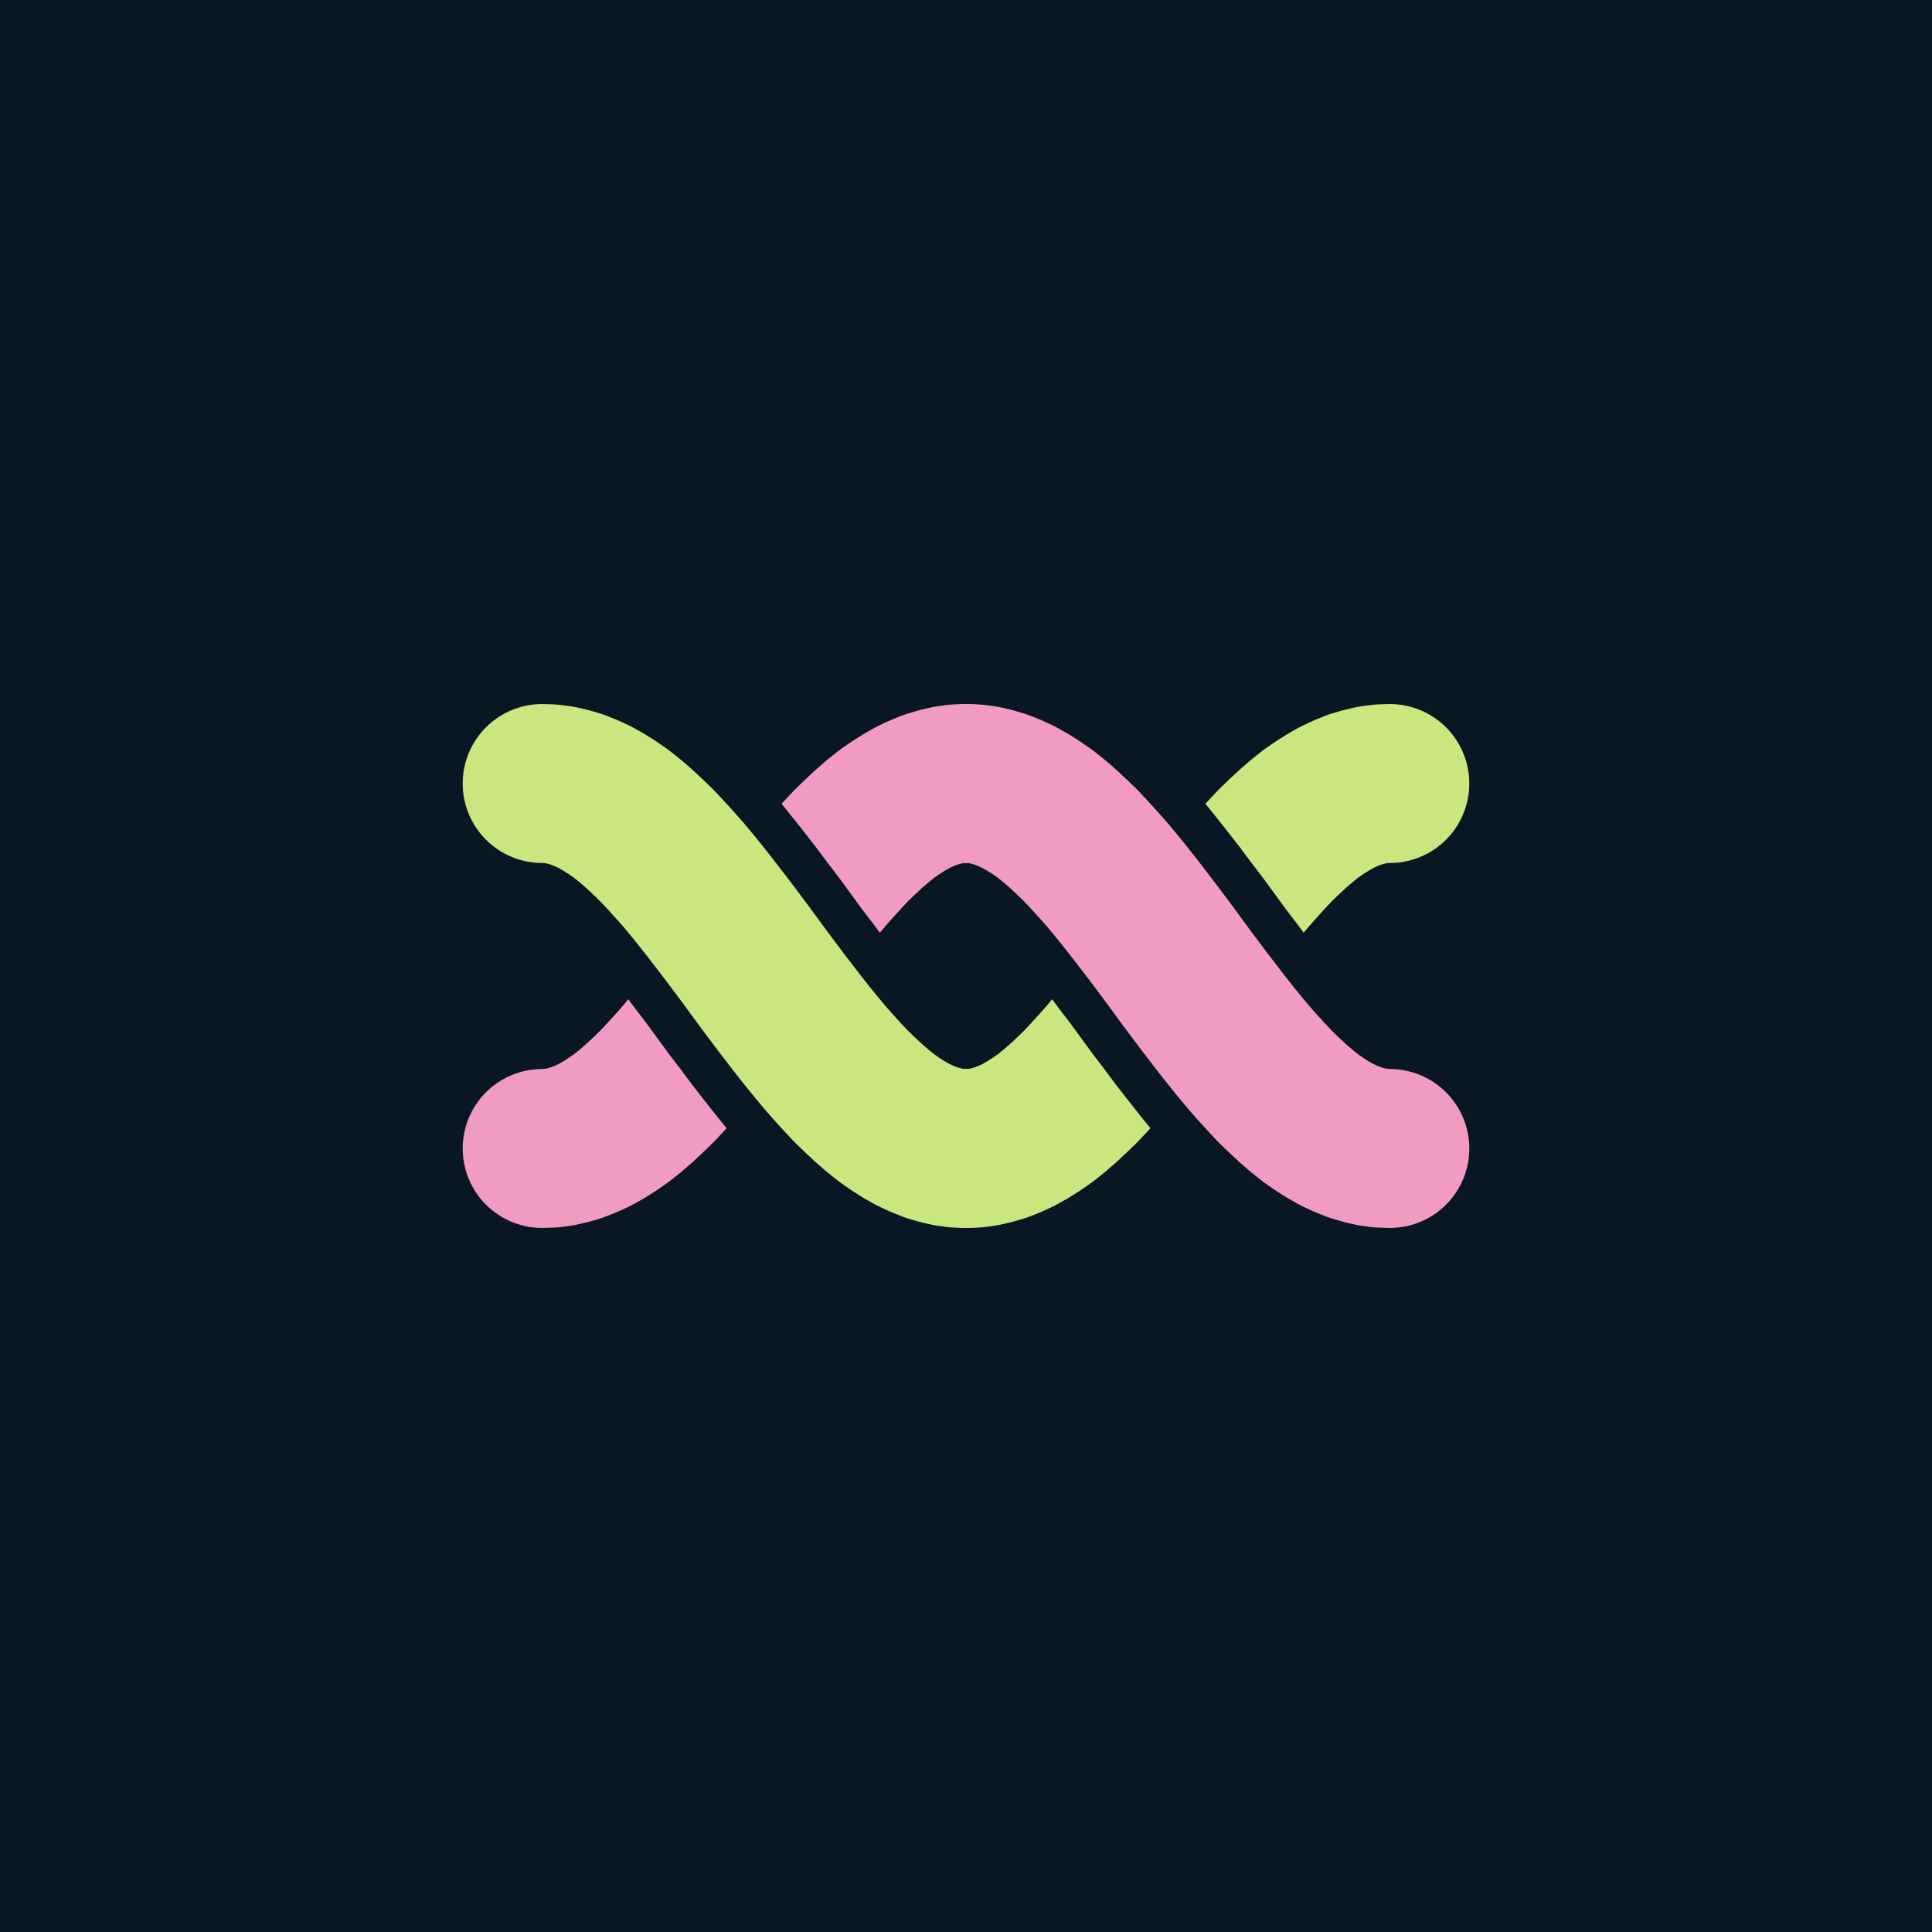
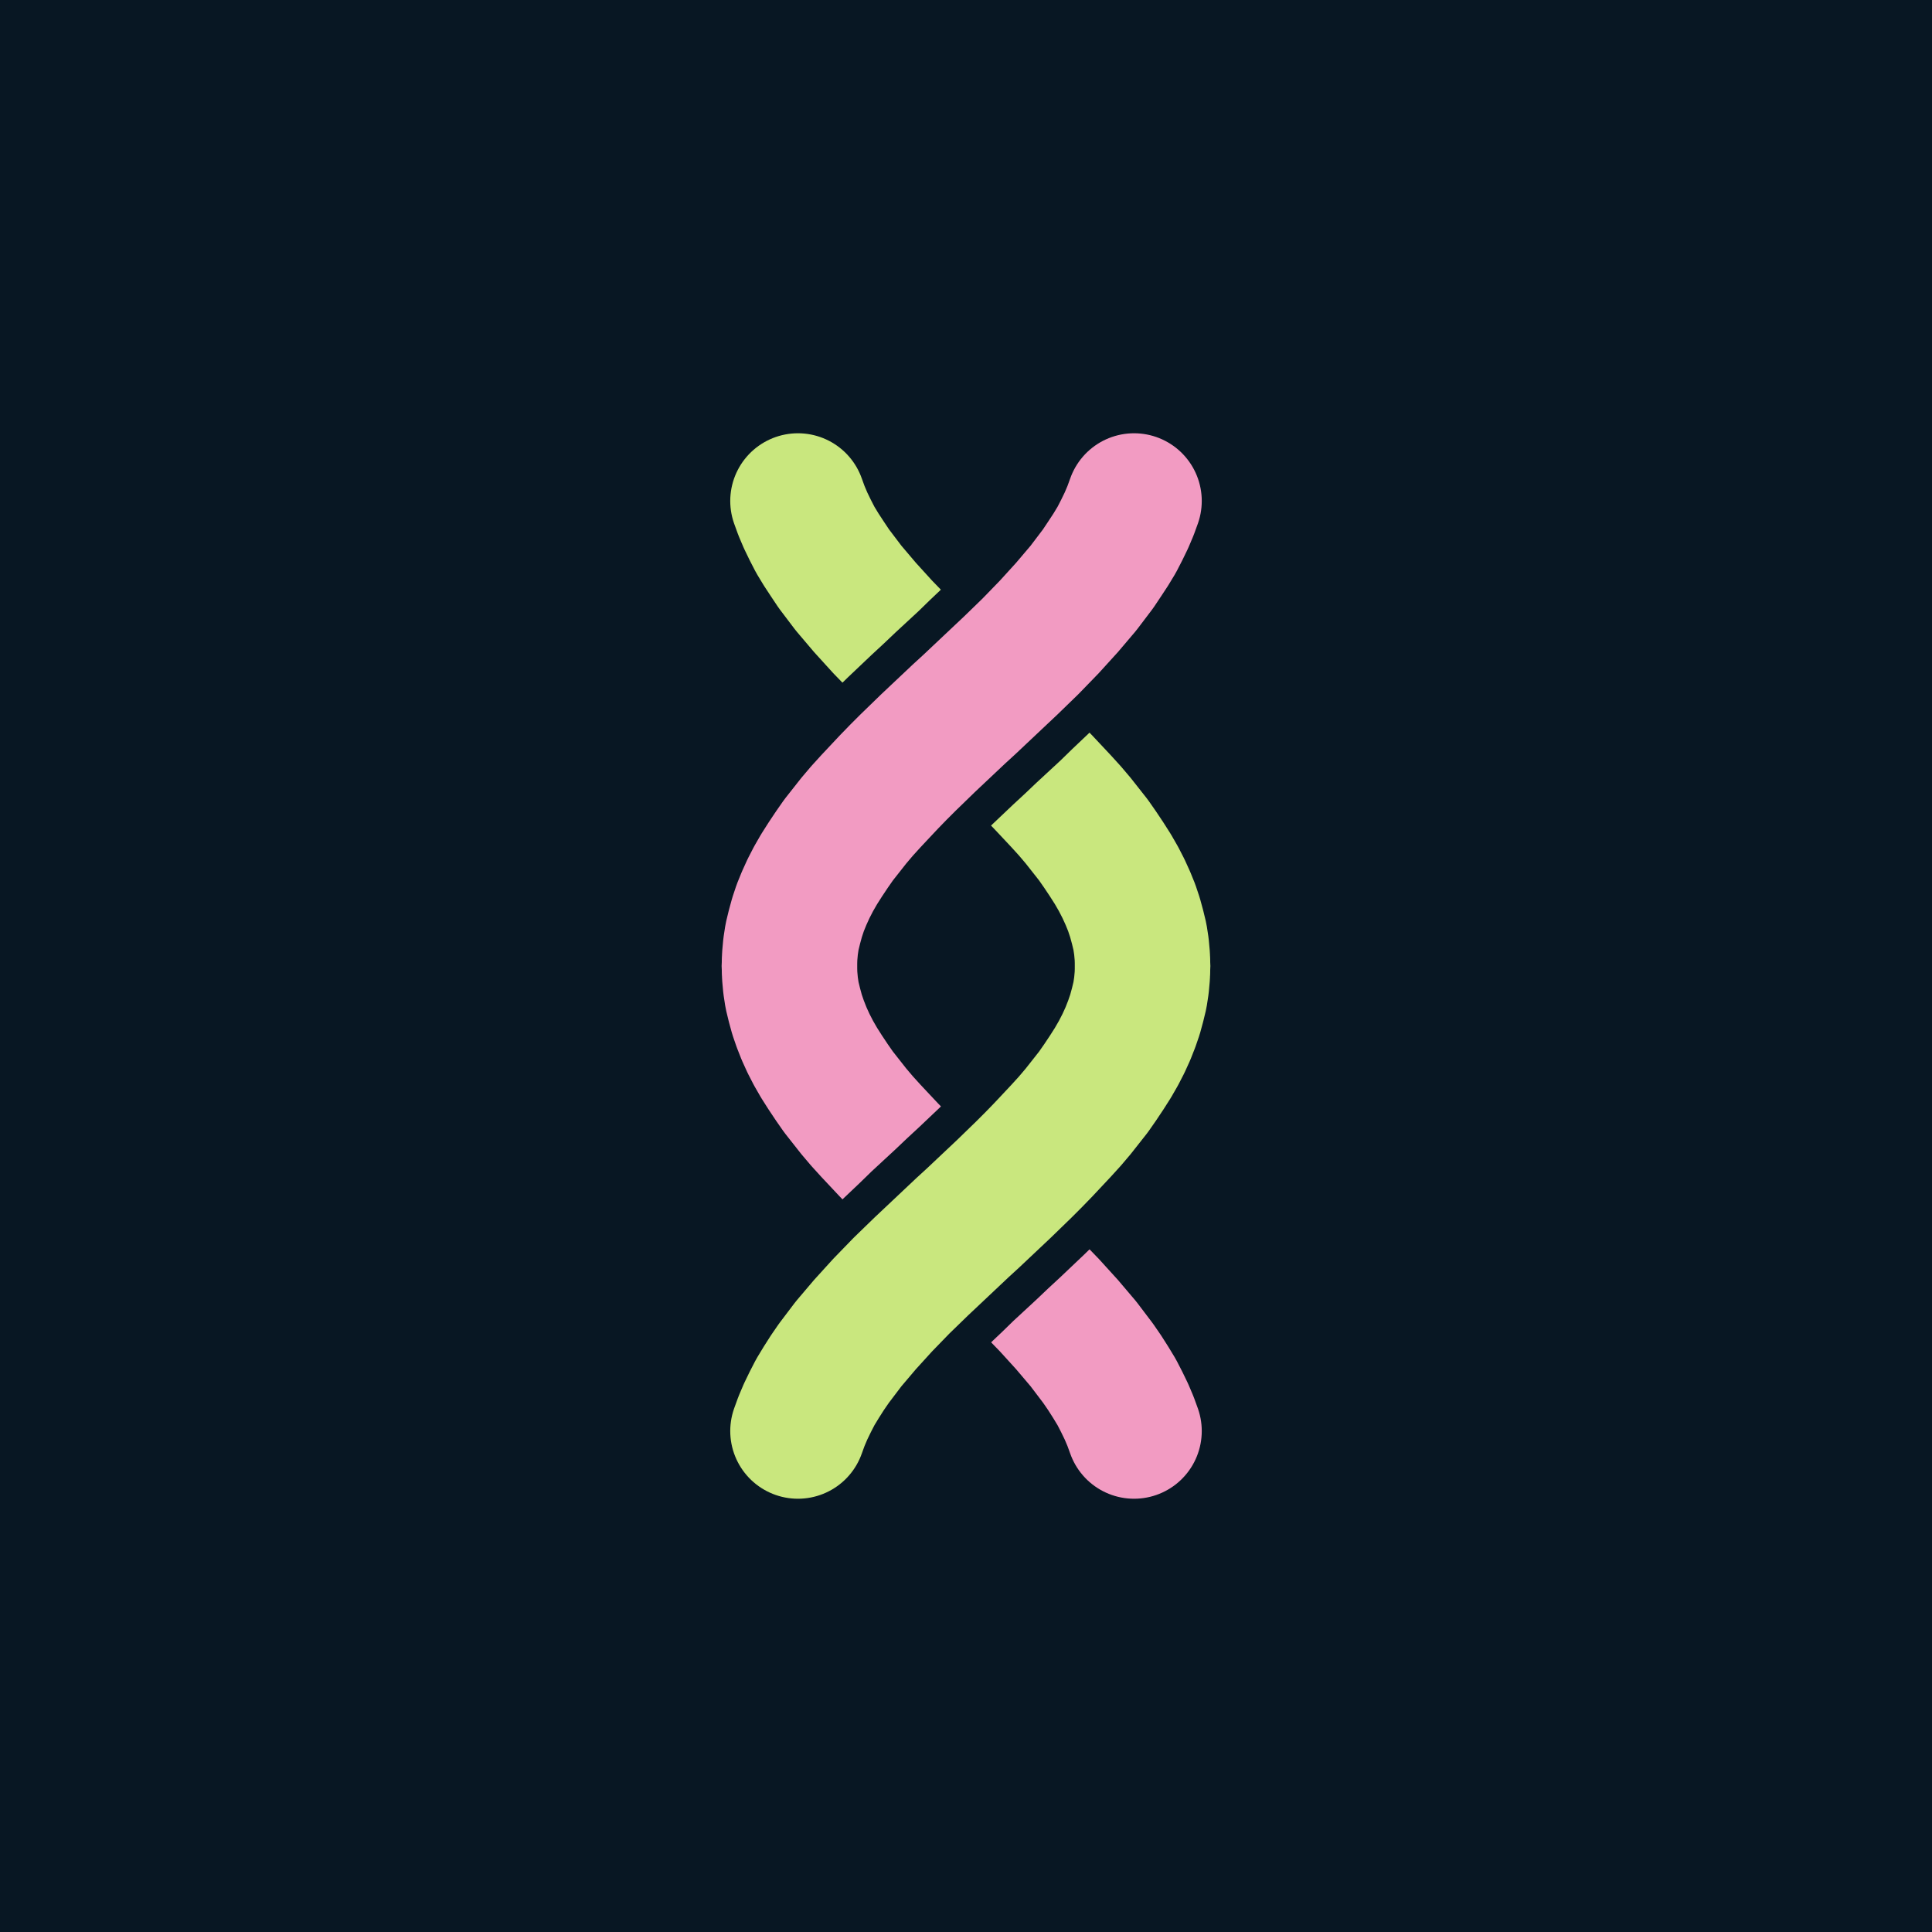
<svg xmlns="http://www.w3.org/2000/svg" viewBox="0 0 512 512" role="img" aria-label="Pipos Fitness">
  <rect width="512" height="512" fill="#081723" />
  <g transform="translate(256 256) scale(.78) translate(-256 -256)">
-     <path d="M112.0 318.0 L115.0 317.9 L118.0 317.5 L121.0 316.8 L124.0 315.9 L127.0 314.7 L130.0 313.3 L133.0 311.6 L136.0 309.7 L139.0 307.6 L142.0 305.2 L145.0 302.6 L148.0 299.8 L151.0 296.9 L154.0 293.7 L157.0 290.4 L160.0 287.0 L163.0 283.4 L166.0 279.7 L169.0 275.9 L172.0 272.0 L175.0 268.1 L178.0 264.1 L181.0 260.1 L184.0 256.0 L187.0 251.9 L190.0 247.9 L193.0 243.9 L196.0 240.0 L199.0 236.1 L202.0 232.3 L205.0 228.6 L208.0 225.0 L211.0 221.6 L214.0 218.3 L217.0 215.1 L220.0 212.2 L223.0 209.4 L226.0 206.8 L229.0 204.4 L232.0 202.3 L235.0 200.4 L238.0 198.7 L241.0 197.3 L244.0 196.1 L247.0 195.2 L250.0 194.5 L253.0 194.1 L256.0 194.0" fill="none" stroke="#F29BC2" stroke-width="54" stroke-linecap="round" stroke-linejoin="round" />
-     <path d="M161.0 226.1 L164.8 230.8 L168.6 235.6 L172.5 240.6 L176.3 245.7 L180.2 250.8 L184.0 256.0 L187.8 261.2 L191.7 266.3 L195.5 271.4 L199.4 276.4 L203.2 281.2 L207.0 285.9" fill="none" stroke="#081723" stroke-width="82" stroke-linecap="butt" />
-     <path d="M112.0 194.0 L115.0 194.1 L118.0 194.5 L121.0 195.2 L124.0 196.1 L127.0 197.3 L130.0 198.7 L133.0 200.4 L136.0 202.3 L139.0 204.4 L142.0 206.8 L145.0 209.4 L148.0 212.2 L151.0 215.1 L154.0 218.3 L157.0 221.6 L160.0 225.0 L163.0 228.6 L166.0 232.3 L169.0 236.1 L172.0 240.0 L175.0 243.9 L178.0 247.9 L181.0 251.9 L184.0 256.0 L187.0 260.1 L190.0 264.1 L193.0 268.1 L196.0 272.0 L199.0 275.9 L202.0 279.7 L205.0 283.4 L208.0 287.0 L211.0 290.4 L214.0 293.7 L217.0 296.9 L220.0 299.8 L223.0 302.6 L226.0 305.2 L229.0 307.6 L232.0 309.7 L235.0 311.6 L238.0 313.3 L241.0 314.7 L244.0 315.9 L247.0 316.8 L250.0 317.5 L253.0 317.9 L256.0 318.0" fill="none" stroke="#C9E77E" stroke-width="54" stroke-linecap="round" stroke-linejoin="round" />
-     <path d="M256.0 318.0 L259.0 317.9 L262.0 317.5 L265.0 316.8 L268.0 315.9 L271.0 314.7 L274.0 313.3 L277.0 311.6 L280.0 309.7 L283.0 307.6 L286.0 305.2 L289.0 302.6 L292.0 299.8 L295.0 296.9 L298.0 293.7 L301.0 290.4 L304.0 287.0 L307.0 283.4 L310.0 279.7 L313.0 275.9 L316.0 272.0 L319.0 268.1 L322.0 264.1 L325.0 260.1 L328.0 256.0 L331.0 251.9 L334.0 247.9 L337.0 243.9 L340.0 240.0 L343.0 236.1 L346.0 232.3 L349.0 228.6 L352.0 225.0 L355.0 221.6 L358.0 218.3 L361.0 215.1 L364.0 212.2 L367.0 209.4 L370.0 206.8 L373.0 204.4 L376.0 202.3 L379.0 200.4 L382.0 198.7 L385.0 197.3 L388.0 196.1 L391.0 195.2 L394.0 194.5 L397.0 194.1 L400.0 194.0" fill="none" stroke="#C9E77E" stroke-width="54" stroke-linecap="round" stroke-linejoin="round" />
-     <path d="M305.0 226.1 L308.8 230.8 L312.6 235.6 L316.5 240.6 L320.3 245.7 L324.2 250.8 L328.0 256.0 L331.8 261.2 L335.7 266.3 L339.5 271.4 L343.4 276.4 L347.2 281.2 L351.0 285.9" fill="none" stroke="#081723" stroke-width="82" stroke-linecap="butt" />
-     <path d="M256.0 194.0 L259.0 194.1 L262.0 194.5 L265.0 195.2 L268.0 196.1 L271.0 197.3 L274.0 198.7 L277.0 200.4 L280.0 202.3 L283.0 204.4 L286.0 206.8 L289.0 209.4 L292.0 212.2 L295.0 215.1 L298.0 218.3 L301.0 221.6 L304.0 225.0 L307.0 228.6 L310.0 232.3 L313.0 236.1 L316.0 240.0 L319.0 243.9 L322.0 247.9 L325.0 251.9 L328.0 256.0 L331.0 260.1 L334.0 264.1 L337.0 268.1 L340.0 272.0 L343.0 275.9 L346.0 279.7 L349.0 283.4 L352.0 287.0 L355.0 290.4 L358.0 293.7 L361.0 296.9 L364.0 299.8 L367.0 302.6 L370.0 305.2 L373.0 307.6 L376.0 309.7 L379.0 311.6 L382.0 313.3 L385.0 314.7 L388.0 315.9 L391.0 316.8 L394.0 317.5 L397.0 317.9 L400.0 318.0" fill="none" stroke="#F29BC2" stroke-width="54" stroke-linecap="round" stroke-linejoin="round" />
+     <g transform="rotate(-90 256 256)">
+       <path d="M98.0 313.1 L101.3 311.9 L104.6 310.5 L107.9 308.9 L111.2 307.2 L114.5 305.2 L117.8 303.1 L121.0 300.9 L124.3 298.4 L127.6 295.9 L130.9 293.1 L134.2 290.3 L137.5 287.3 L140.8 284.3 L144.1 281.1 L147.4 277.9 L150.7 274.5 L154.0 271.1 L157.2 267.7 L160.5 264.2 L163.8 260.7 L167.1 257.2 L170.4 253.6 L173.7 250.1 L177.0 246.6 L180.3 243.1 L183.6 239.7 L186.9 236.3 L190.2 233.0 L193.5 229.8 L196.8 226.7 L200.0 223.7 L203.3 220.7 L206.6 217.9 L209.9 215.3 L213.2 212.7 L216.5 210.4 L219.8 208.2 L223.1 206.1 L226.4 204.2 L229.7 202.5 L233.0 201.0 L236.3 199.7 L239.5 198.6 L242.8 197.7 L246.1 196.9 L249.4 196.4 L252.7 196.1 L256.0 196.0" fill="none" stroke="#F29BC2" stroke-width="46" stroke-linecap="round" stroke-linejoin="round" />
+       <path d="M138.4 225.5 L142.1 229.0 L145.8 232.6 L149.6 236.3 L153.3 240.2 L157.0 244.1 L160.8 248.0 L164.5 252.0 L168.2 256.0 L172.0 260.0 L175.7 264.0 L179.4 267.9 L183.1 271.8 L186.9 275.7 L190.6 279.4 L194.3 283.0 L198.1 286.5" fill="none" stroke="#081723" stroke-width="70" stroke-linecap="butt" />
+       <path d="M98.0 198.9 L101.3 200.1 L104.6 201.5 L107.9 203.1 L111.2 204.8 L114.5 206.8 L117.8 208.9 L121.0 211.1 L124.3 213.6 L127.6 216.1 L130.9 218.9 L134.2 221.7 L137.5 224.7 L140.8 227.7 L144.1 230.9 L147.4 234.1 L150.7 237.5 L154.0 240.9 L157.2 244.3 L160.5 247.8 L163.8 251.3 L167.1 254.8 L170.4 258.4 L173.7 261.9 L177.0 265.4 L180.3 268.9 L183.6 272.3 L186.9 275.7 L190.2 279.0 L193.5 282.2 L196.8 285.3 L200.0 288.3 L203.3 291.3 L206.6 294.1 L209.9 296.7 L213.2 299.3 L216.5 301.6 L219.8 303.8 L223.1 305.9 L226.4 307.8 L229.7 309.5 L233.0 311.0 L236.3 312.3 L239.5 313.4 L242.8 314.3 L246.1 315.1 L249.4 315.6 L252.7 315.9 L256.0 316.0" fill="none" stroke="#C9E77E" stroke-width="46" stroke-linecap="round" stroke-linejoin="round" />
+       <path d="M256.0 316.0 L259.3 315.9 L262.6 315.6 L265.9 315.1 L269.2 314.3 L272.5 313.4 L275.8 312.3 L279.0 311.0 L282.3 309.5 L285.6 307.8 L288.9 305.9 L292.2 303.8 L295.5 301.6 L298.8 299.3 L302.1 296.7 L305.4 294.1 L308.7 291.3 L312.0 288.3 L315.2 285.3 L318.5 282.2 L321.8 279.0 L325.1 275.7 L328.4 272.3 L331.7 268.9 L335.0 265.4 L338.3 261.9 L341.6 258.4 L344.9 254.8 L348.2 251.3 L351.5 247.8 L354.8 244.3 L358.0 240.9 L361.3 237.5 L364.6 234.1 L367.9 230.9 L371.2 227.7 L374.5 224.7 L377.8 221.7 L381.1 218.9 L384.4 216.1 L387.7 213.6 L391.0 211.1 L394.3 208.9 L397.5 206.8 L400.8 204.8 L404.1 203.1 L407.4 201.5 L410.7 200.1 L414.0 198.9" fill="none" stroke="#C9E77E" stroke-width="46" stroke-linecap="round" stroke-linejoin="round" />
+       <path d="M313.9 225.5 L317.7 229.0 L321.4 232.6 L325.1 236.3 L328.9 240.2 L332.6 244.1 L336.3 248.0 L340.0 252.0 L343.8 256.0 L347.5 260.0 L351.2 264.0 L355.0 267.9 L358.7 271.8 L362.4 275.7 L366.2 279.4 L369.9 283.0 L373.6 286.5" fill="none" stroke="#081723" stroke-width="70" stroke-linecap="butt" />
+       <path d="M256.0 196.0 L259.3 196.1 L262.6 196.4 L265.9 196.9 L269.2 197.7 L272.5 198.6 L275.8 199.7 L279.0 201.0 L282.3 202.5 L285.6 204.2 L288.9 206.1 L292.2 208.2 L295.5 210.4 L298.8 212.7 L302.1 215.3 L305.4 217.9 L308.7 220.7 L312.0 223.7 L315.2 226.7 L318.5 229.8 L321.8 233.0 L325.1 236.3 L328.4 239.7 L331.7 243.1 L335.0 246.6 L338.3 250.1 L341.6 253.6 L344.9 257.2 L348.2 260.7 L351.5 264.2 L354.8 267.7 L358.0 271.1 L361.3 274.5 L364.6 277.9 L367.9 281.1 L371.2 284.3 L374.5 287.3 L377.8 290.3 L381.1 293.1 L384.4 295.9 L387.7 298.4 L391.0 300.9 L394.3 303.1 L397.5 305.2 L400.8 307.2 L404.1 308.9 L407.4 310.5 L410.7 311.9 L414.0 313.1" fill="none" stroke="#F29BC2" stroke-width="46" stroke-linecap="round" stroke-linejoin="round" />
+     </g>
  </g>
</svg>
